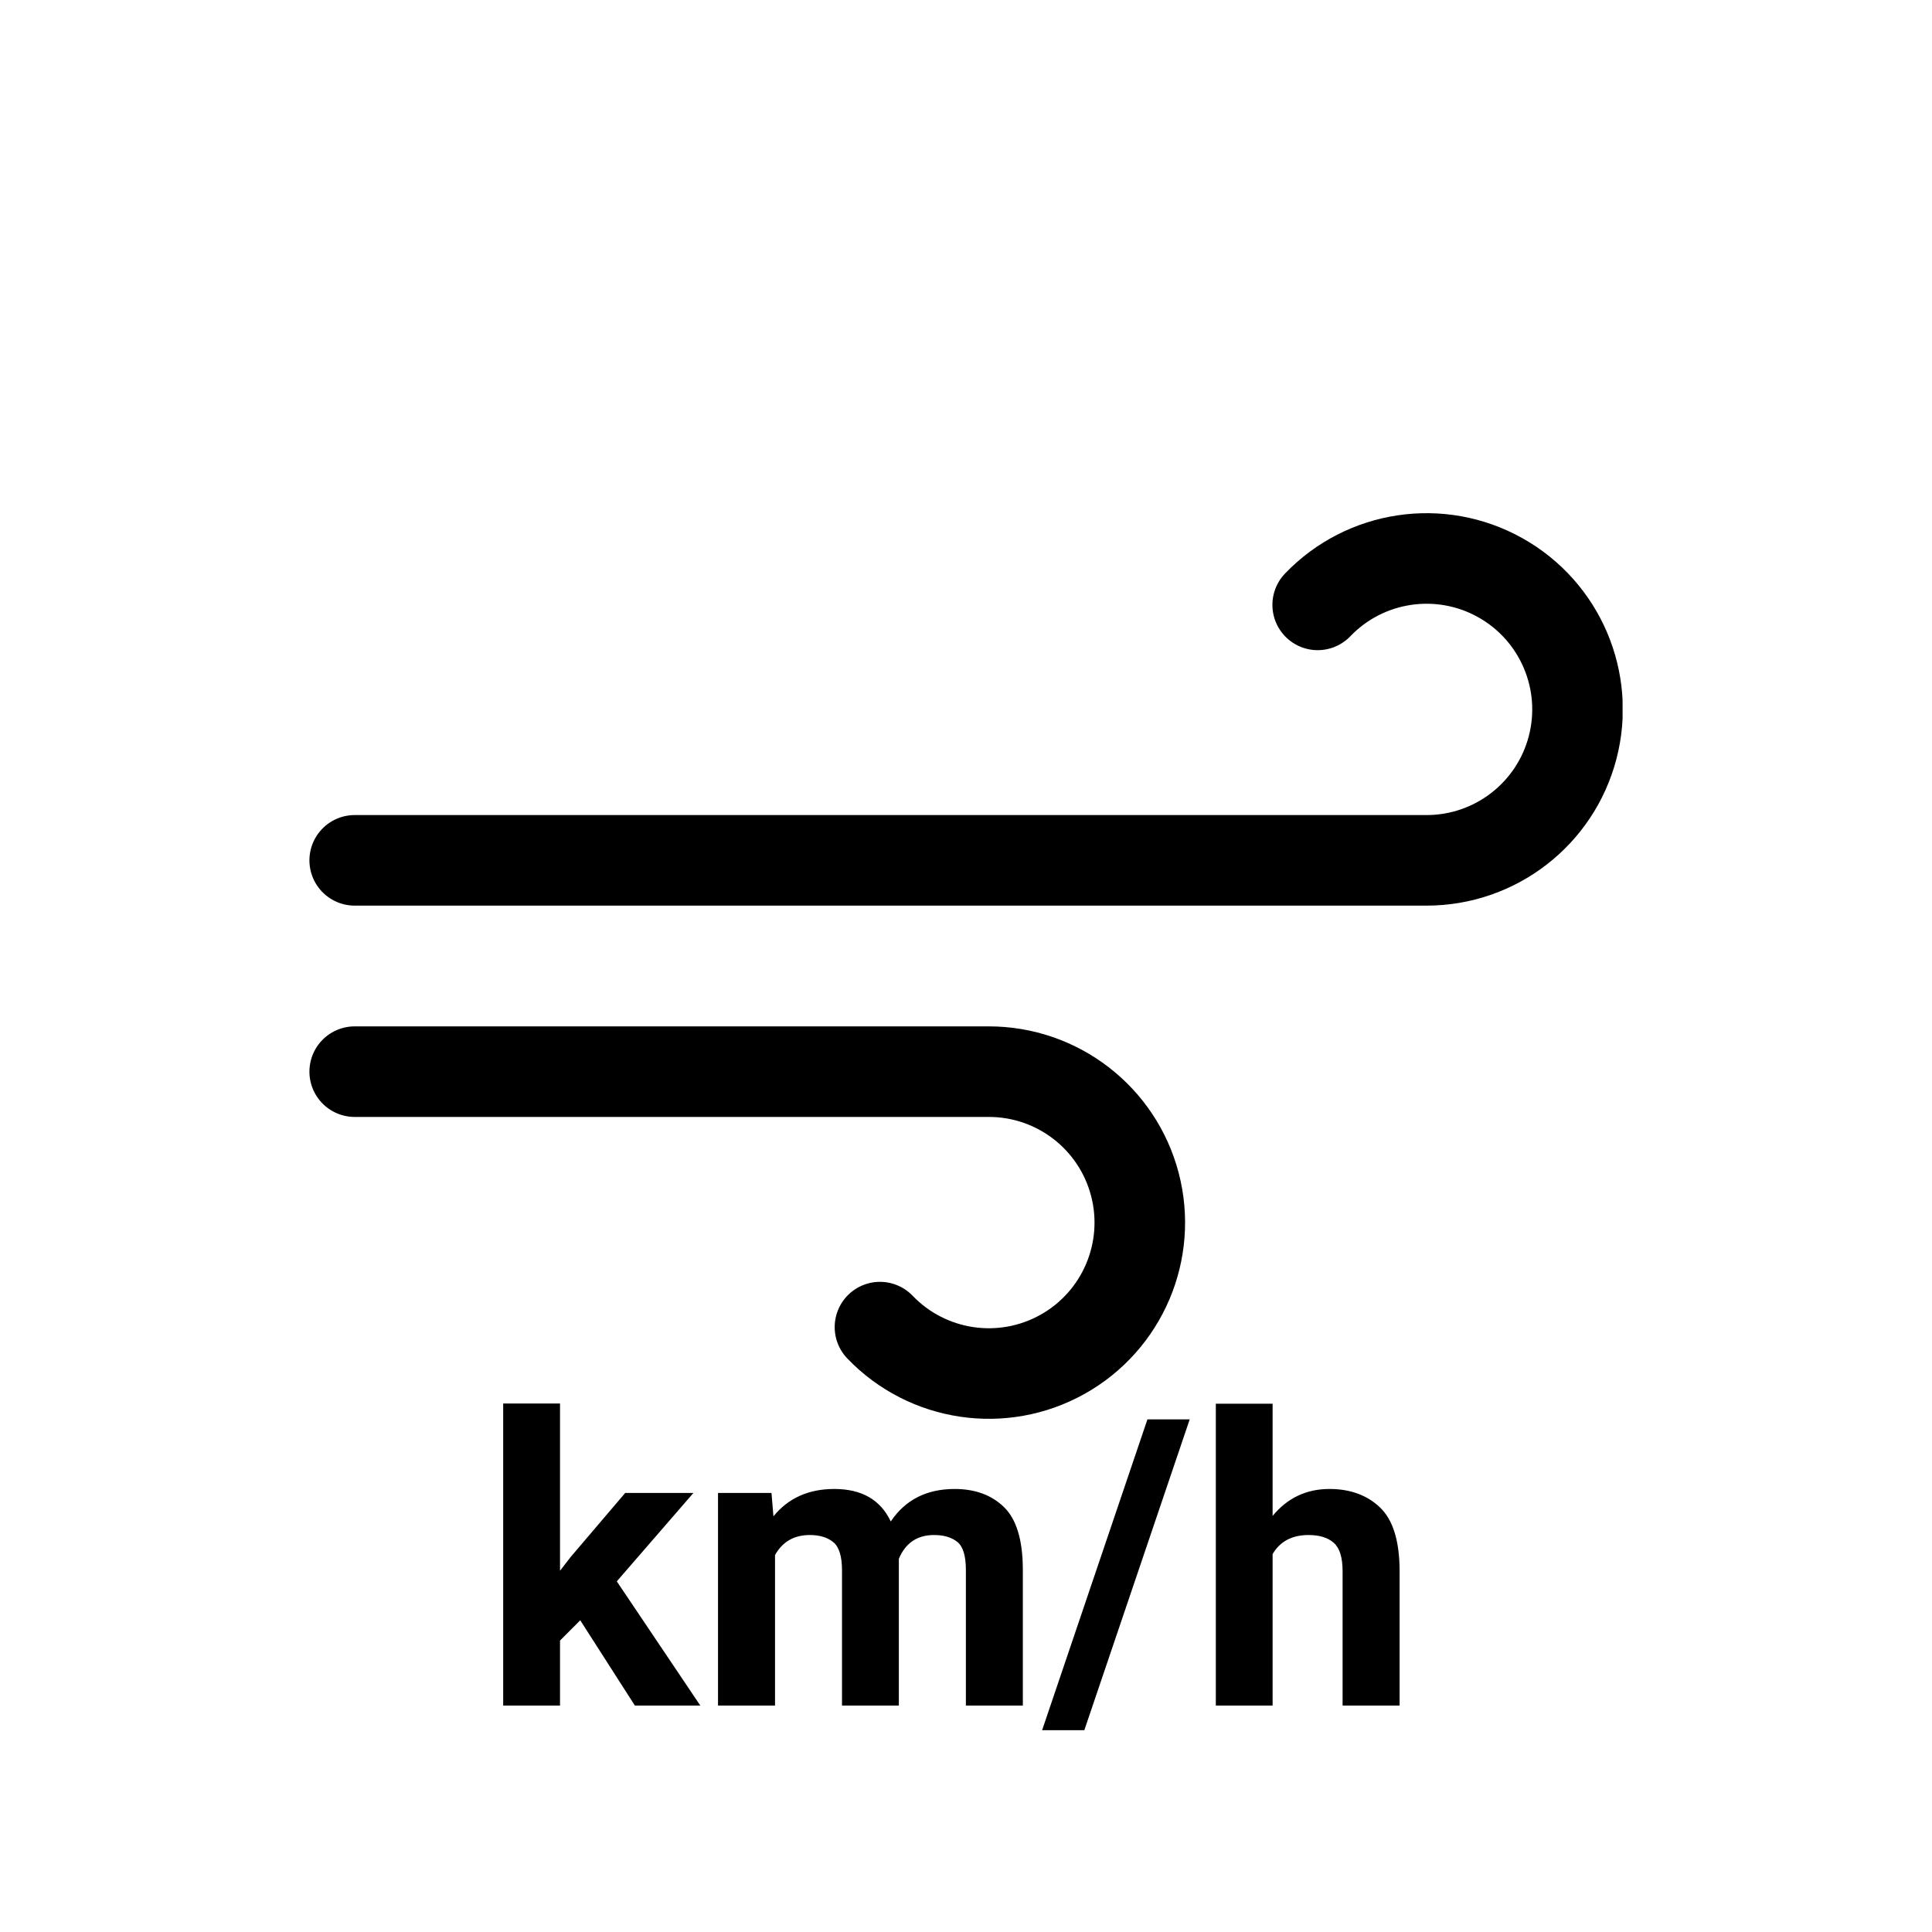
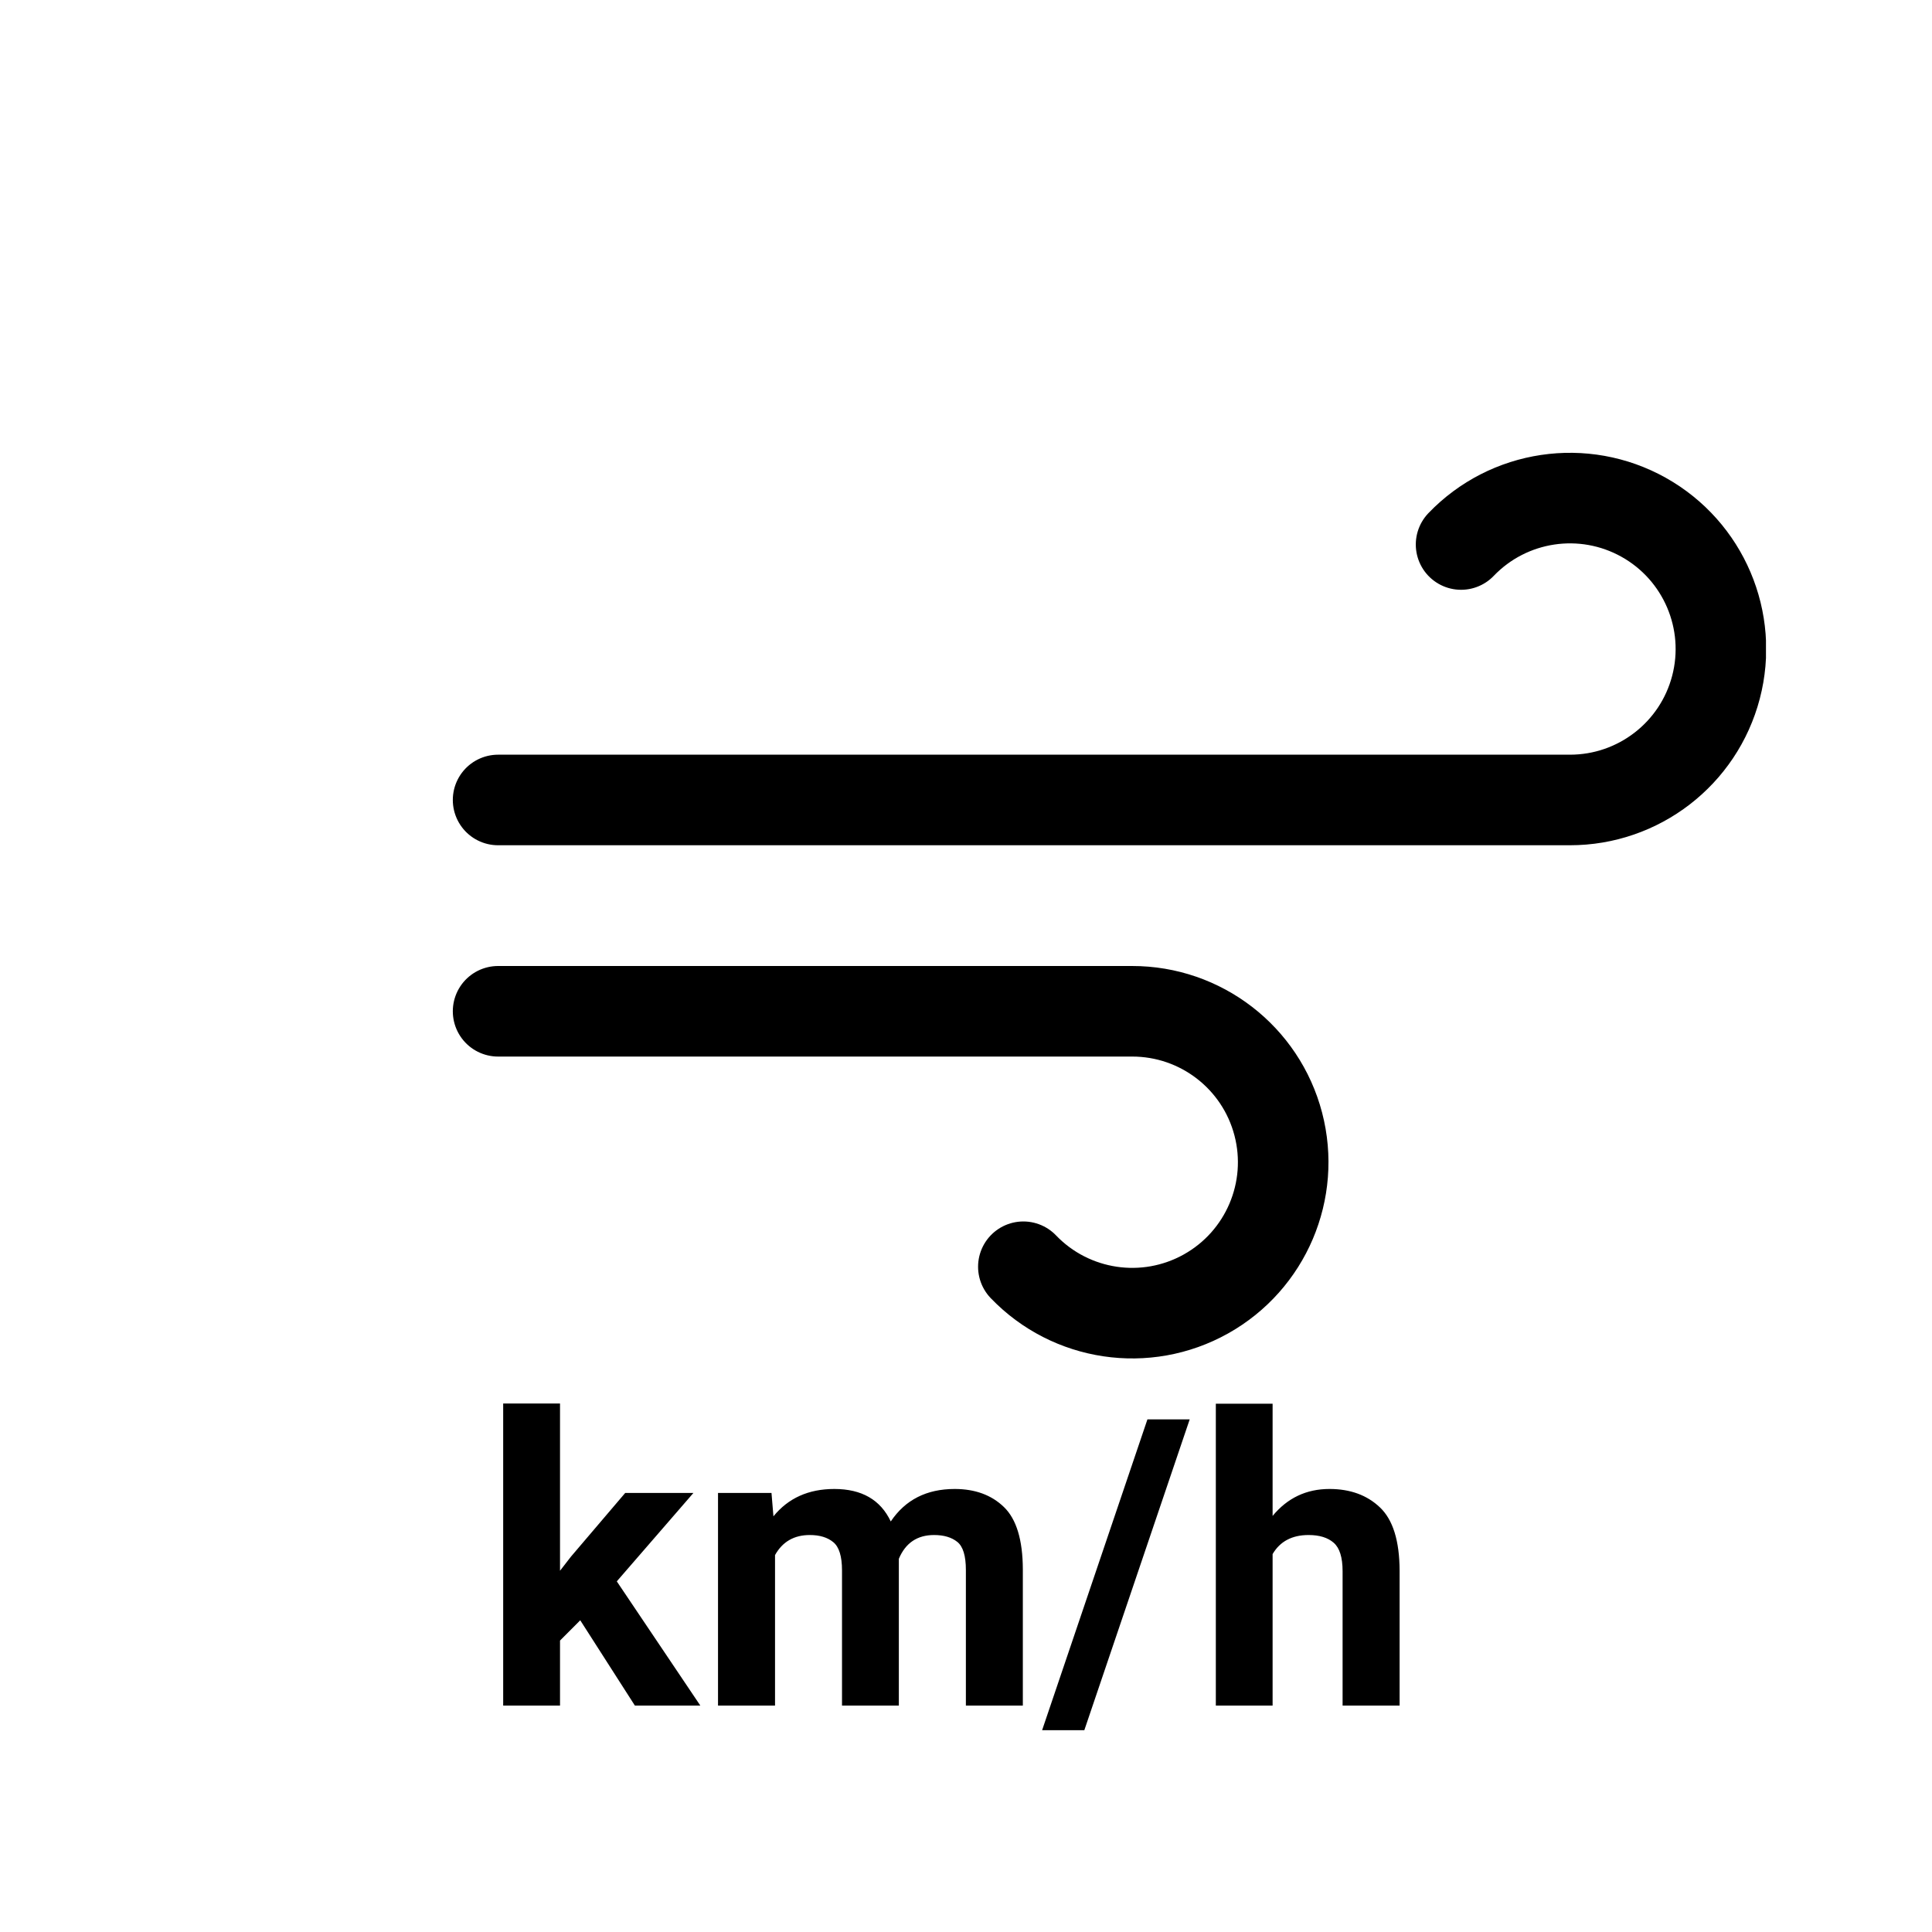
<svg xmlns="http://www.w3.org/2000/svg" xmlns:xlink="http://www.w3.org/1999/xlink" viewBox="0 0 512 512">
  <defs>
    <symbol id="c" viewBox="0 0 348 240">
      <path fill="none" stroke="black" stroke-linecap="round" stroke-miterlimit="10" stroke-width="24" d="M267.2 24.3A40 40 0 11296 92H12" />
      <path fill="none" stroke="black" stroke-linecap="round" stroke-miterlimit="10" stroke-width="24" d="M151.2 215.7A40 40 0 10180 148H12" />
    </symbol>
  </defs>
-   <use xlink:href="#c" width="348" height="240" transform="translate(82 136)" />
+   <use xlink:href="#c" width="348" height="240" transform="translate(120 120)" />
  <text x="252" y="452" fill="black" font-size="106.667px" font-weight="bold" font-family="Roboto" text-anchor="middle">
    km/h
  </text>
</svg>
